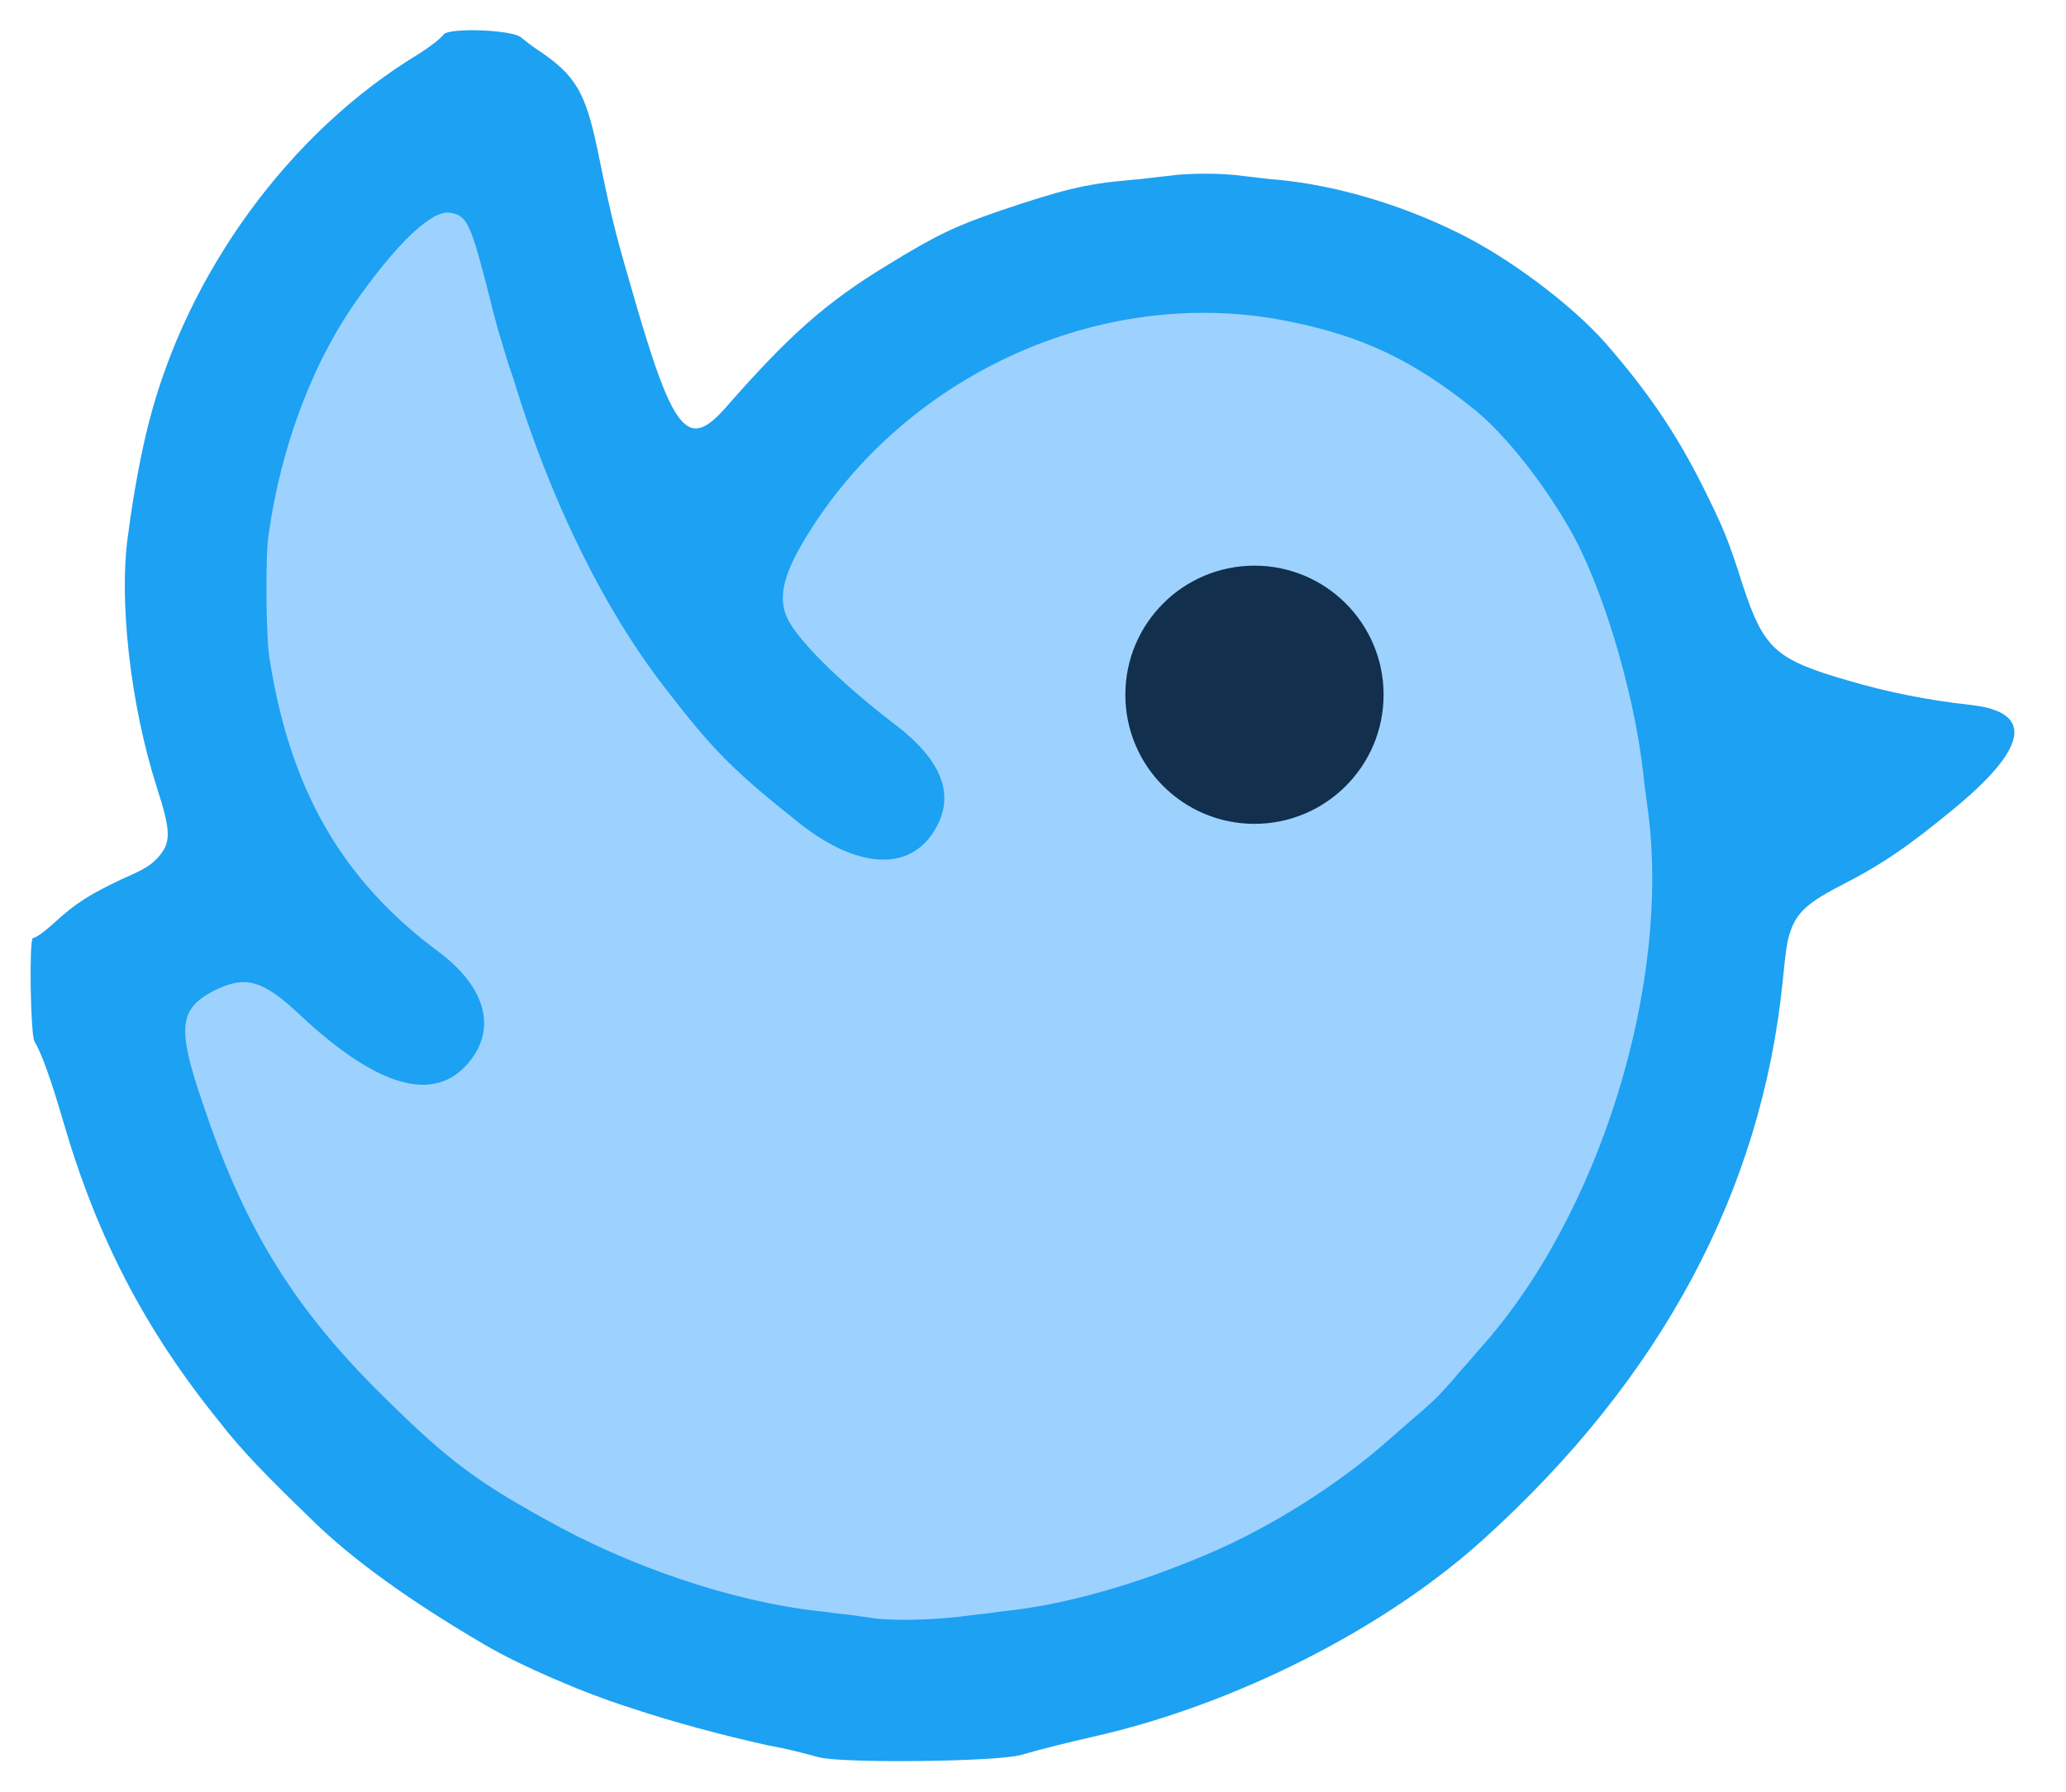
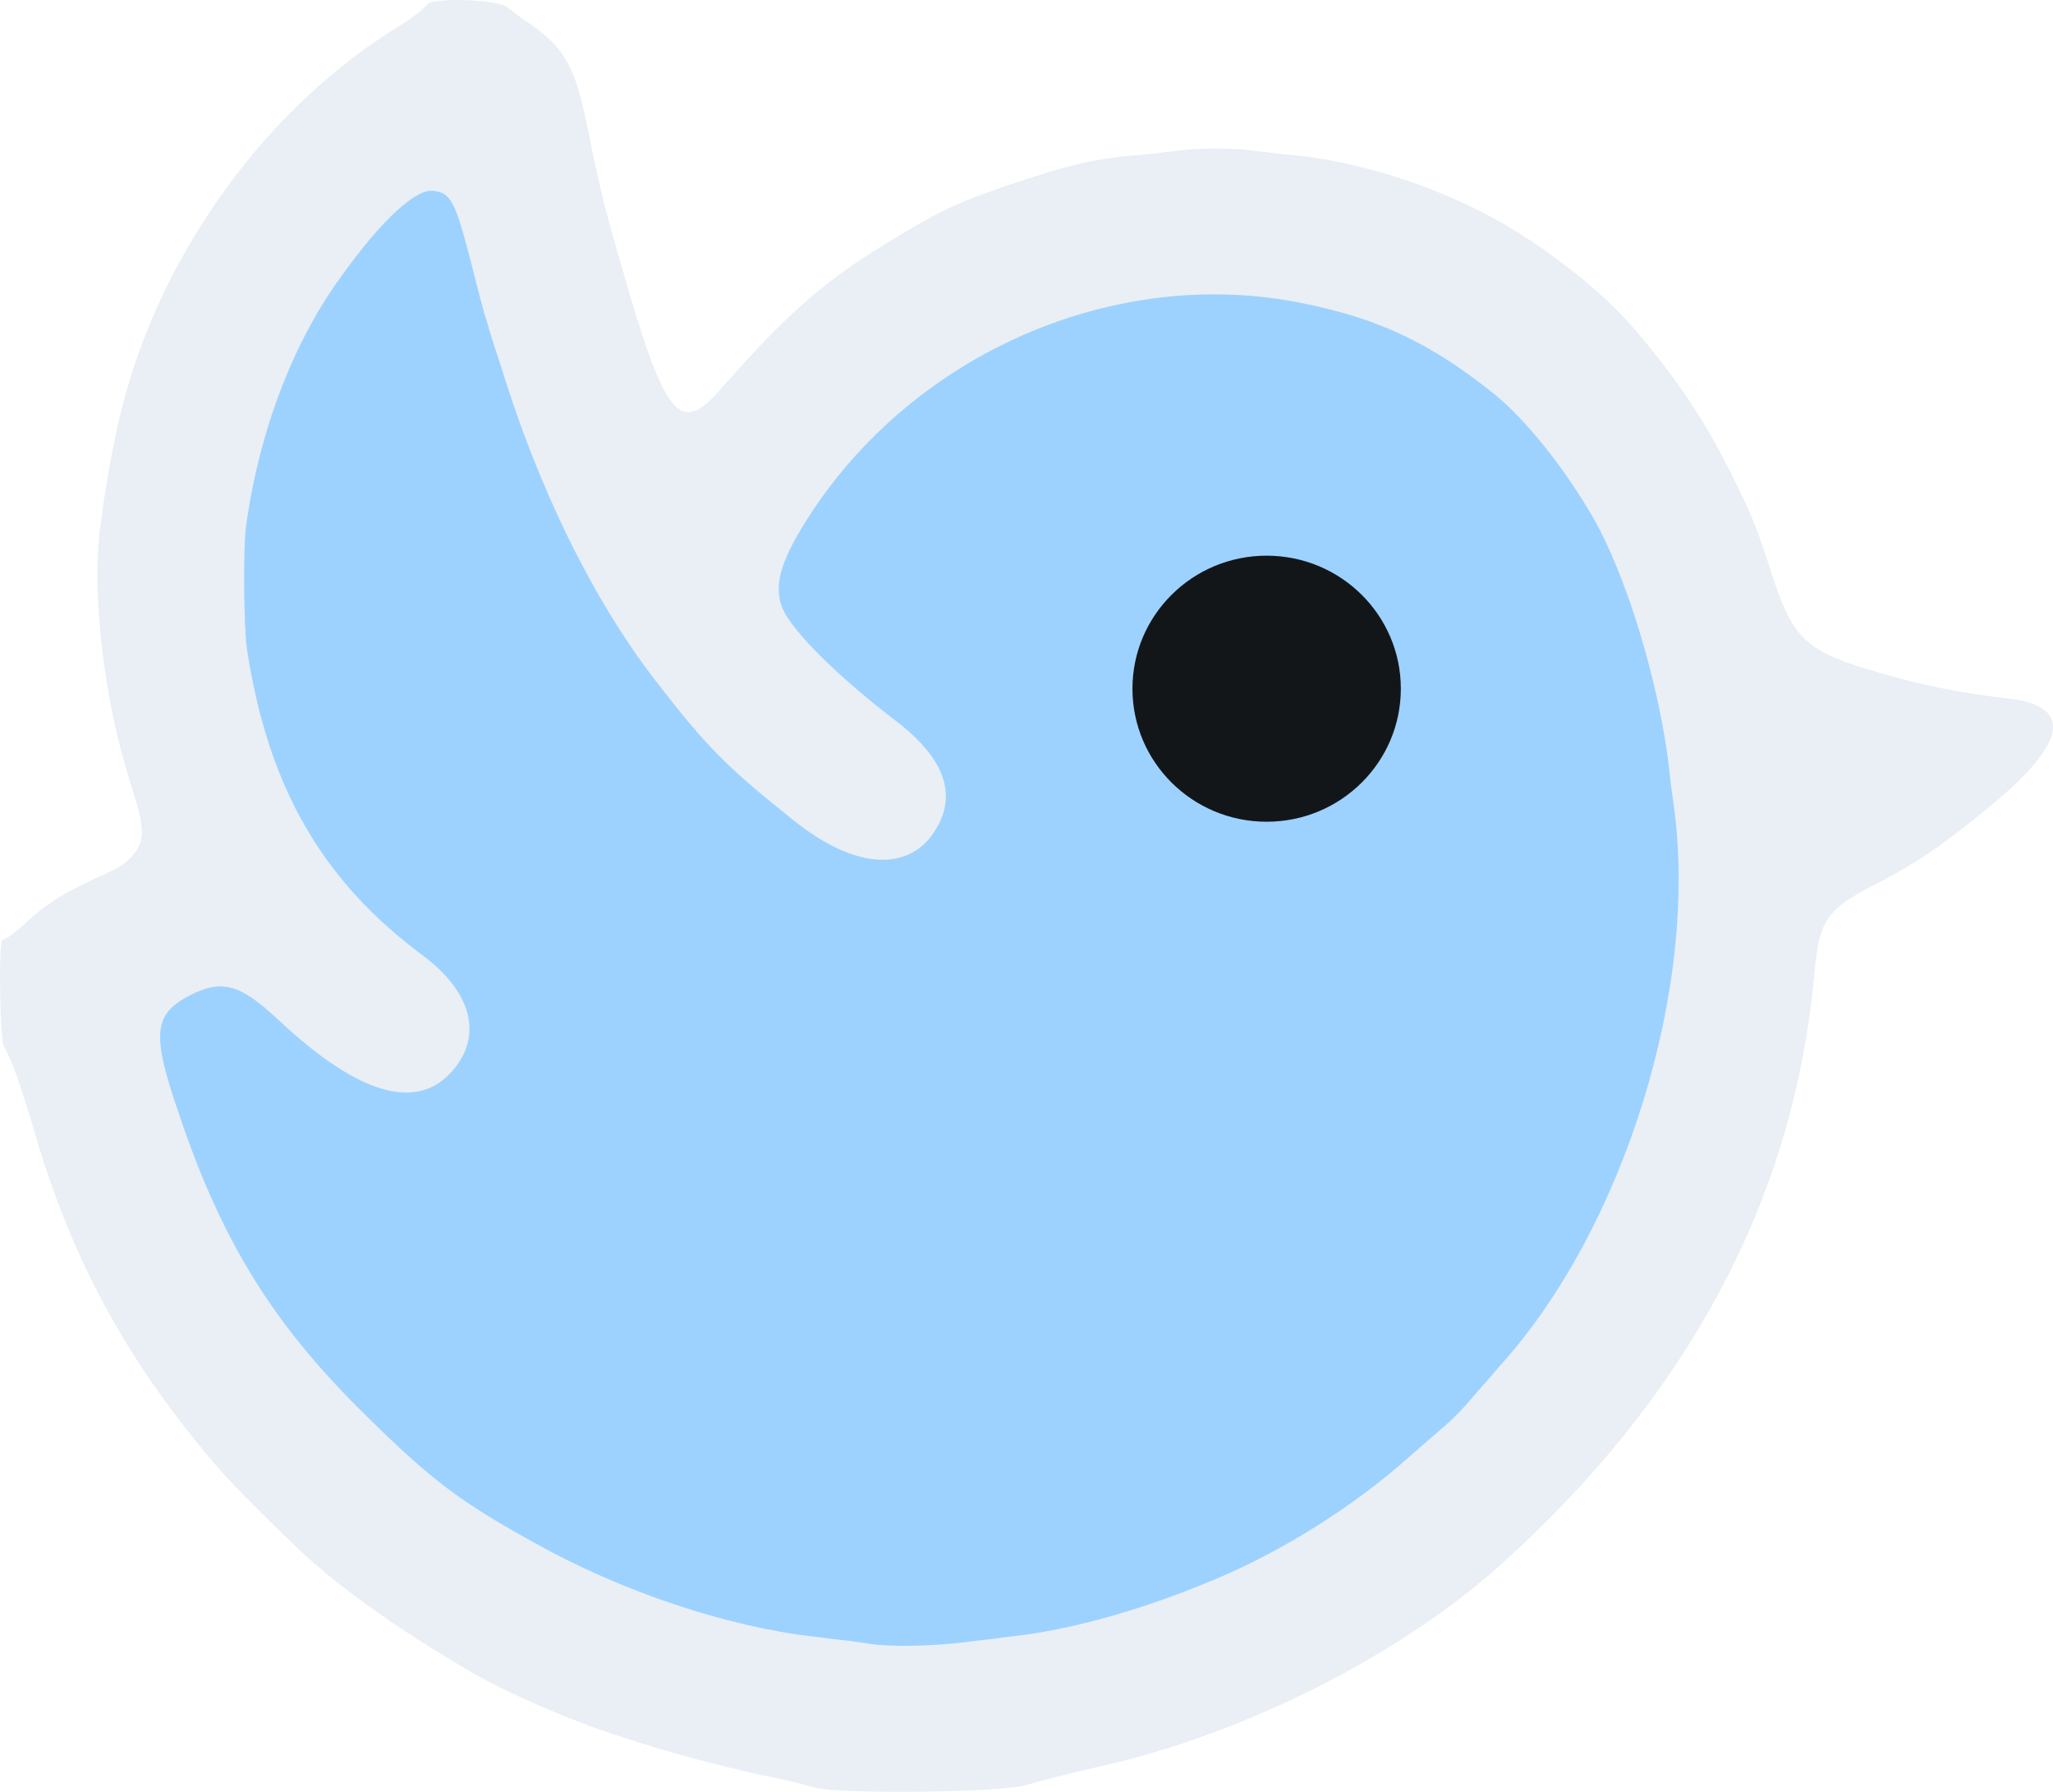
- <svg xmlns="http://www.w3.org/2000/svg" viewBox="-4 -4 264 229" role="img" aria-label="QuotaBird">
-   <path class="o" fill="#1DA1F2" fill-rule="evenodd" d="M100.6 220.6C98.4 220.0 96.5 219.5 94.2 219.1C88.3 217.8 82.0 216.1 76.6 214.3C70.3 212.3 62.3 208.8 57.9 206.2C48.5 200.7 41.1 195.4 35.9 190.3C30.1 184.7 26.8 181.3 24.1 177.8C14.6 166.1 8.4 154.2 4.1 139.4C2.5 133.9 1.3 130.6 0.4 129.1C-0.1 128.2 -0.3 116.1 0.2 115.9C0.8 115.8 2.0 114.8 3.1 113.8C5.6 111.5 7.5 110.3 11.5 108.4C14.7 107.0 15.2 106.6 16.1 105.7C17.9 103.7 17.9 102.4 16.0 96.5C12.7 86.2 11.1 72.6 12.4 64.1C13.0 59.4 14.1 53.5 15.0 50.1C19.9 30.8 33.1 12.8 49.5 2.9C51.2 1.8 52.2 1.0 52.7 0.4C53.4 -0.5 61.6 -0.2 62.6 0.8C63.1 1.2 64.1 2.0 64.9 2.5C69.5 5.6 70.8 7.8 72.3 14.9C73.9 22.7 74.4 25.0 76.5 32.2C82.0 51.5 83.8 53.8 88.9 47.9C96.8 38.9 101.5 34.7 109.2 30.0C115.7 26.0 118.1 24.9 123.6 23.0C131.6 20.3 134.6 19.5 140.5 19.0C142.0 18.9 144.0 18.6 145.1 18.5C147.8 18.1 152.2 18.1 154.9 18.5C156.0 18.6 158.0 18.9 159.5 19.0C166.7 19.7 174.9 22.1 182.2 25.7C188.8 28.9 196.9 35.0 201.2 39.9C206.5 46.0 210.0 51.1 213.4 57.8C216.1 63.2 216.8 64.8 218.7 70.8C221.4 79.0 222.9 80.3 232.2 83.0C237.3 84.5 242.4 85.5 247.8 86.1C256.0 87.0 255.2 91.6 245.4 99.6C239.8 104.2 236.5 106.5 231.0 109.3C226.6 111.6 225.3 112.9 224.5 116.0C224.3 117.0 224.2 117.4 223.8 121.4C221.1 148.3 208.2 172.3 185.5 192.8C172.8 204.3 153.5 214.0 135.6 218.0C132.6 218.7 129.6 219.4 126.5 220.3C123.4 221.2 103.5 221.4 100.6 220.6Z" />
-   <path fill="#9DD2FF" fill-rule="evenodd" d="M108.1 202.9C107.5 202.8 105.9 202.6 104.6 202.4C103.3 202.3 101.4 202.0 100.4 201.9C89.7 200.7 76.5 196.3 65.7 190.2C56.1 184.9 52.6 182.1 43.5 173.0C33.0 162.3 27.0 152.3 21.9 137.0C18.6 127.4 18.9 125.0 23.2 122.7C27.3 120.6 29.5 121.2 34.2 125.6C44.2 135.0 51.5 137.1 55.9 131.8C59.5 127.5 58.1 122.2 52.1 117.7C39.7 108.5 33.0 96.9 30.4 79.9C30.0 77.4 29.9 67.1 30.3 64.5C31.9 52.9 36.1 41.9 42.0 33.8C47.0 26.8 51.3 22.8 53.5 23.2C55.6 23.5 56.1 24.5 58.1 32.2C58.8 35.0 59.6 38.2 60.0 39.3C60.3 40.4 61.0 42.7 61.6 44.4C66.3 59.9 73.1 73.7 80.8 83.7C87.2 92.0 89.6 94.4 98.0 101.1C105.5 107.1 112.3 107.5 115.5 102.0C118.1 97.6 116.4 93.1 110.1 88.4C103.1 83.0 97.7 77.6 96.5 74.8C95.4 72.1 96.2 69.1 99.4 64.0C112.4 43.3 137.6 32.3 160.8 37.1C170.2 39.0 176.7 42.1 184.6 48.5C188.2 51.5 192.8 57.1 196.4 63.3C200.6 70.4 204.8 84.2 206.0 95.0C206.1 96.3 206.4 98.1 206.5 99.0C209.7 121.5 200.4 151.5 185.0 168.5C184.5 169.1 183.3 170.5 182.3 171.6C180.2 174.1 179.1 175.2 176.7 177.2C175.8 178.0 174.3 179.3 173.5 180.0C167.1 185.7 158.4 191.2 150.4 194.6C141.3 198.5 132.1 201.1 124.6 201.9C123.6 202.0 121.8 202.3 120.5 202.4C116.3 203.0 111.6 203.2 108.1 202.9Z" />
-   <circle cx="156.3" cy="84.8" r="16.5" fill="#122F4D" />
+ <svg xmlns="http://www.w3.org/2000/svg" viewBox="0 0 872 761" role="img" aria-label="QuotaBird">
+   <g transform="translate(-1639 -843)">
+     <path class="o" fill="#E9EFF4" d="M1985.37 1602.28C1977.8 1600.21 1971.26 1598.49 1963.35 1597.12 1943.05 1592.65 1921.38 1586.8 1902.81 1580.61 1881.14 1573.73 1853.62 1561.69 1838.48 1552.74 1806.15 1533.83 1780.69 1515.59 1762.8 1498.05 1742.85 1478.79 1731.5 1467.09 1722.21 1455.06 1689.53 1414.81 1668.2 1373.88 1653.41 1322.97 1647.91 1304.05 1643.78 1292.7 1640.68 1287.54 1638.96 1284.44 1638.28 1242.82 1640 1242.14 1642.06 1241.79 1646.19 1238.35 1649.97 1234.91 1658.57 1227 1665.11 1222.87 1678.87 1216.34 1689.88 1211.52 1691.6 1210.15 1694.69 1207.05 1700.88 1200.17 1700.88 1195.7 1694.35 1175.4 1683 1139.97 1677.49 1093.19 1681.96 1063.96 1684.03 1047.79 1687.81 1027.5 1690.91 1015.8 1707.76 949.413 1753.17 887.497 1809.59 853.444 1815.43 849.66 1818.87 846.908 1820.59 844.845 1823 841.749 1851.21 842.781 1854.65 846.22 1856.37 847.596 1859.81 850.348 1862.56 852.068 1878.38 862.731 1882.86 870.299 1888.02 894.721 1893.52 921.551 1895.24 929.462 1902.46 954.228 1921.38 1020.62 1927.58 1028.53 1945.12 1008.23 1972.29 977.275 1988.46 962.828 2014.95 946.661 2037.31 932.902 2045.56 929.118 2064.48 922.583 2092 913.296 2102.32 910.544 2122.62 908.824 2127.78 908.48 2134.66 907.448 2138.44 907.104 2147.73 905.728 2162.87 905.728 2172.15 907.104 2175.94 907.448 2182.82 908.48 2187.98 908.824 2212.75 911.232 2240.95 919.487 2266.07 931.87 2288.77 942.877 2316.63 963.86 2331.42 980.715 2349.66 1001.7 2361.7 1019.24 2373.39 1042.29 2382.68 1060.86 2385.09 1066.36 2391.62 1087 2400.91 1115.21 2406.07 1119.68 2438.06 1128.97 2455.61 1134.13 2473.15 1137.57 2491.73 1139.63 2519.93 1142.73 2517.18 1158.55 2483.47 1186.07 2464.21 1201.89 2452.85 1209.8 2433.93 1219.43 2418.8 1227.34 2414.33 1231.82 2411.57 1242.48 2410.89 1245.92 2410.54 1247.29 2409.17 1261.05 2399.88 1353.58 2355.5 1436.14 2277.42 1506.65 2233.73 1546.21 2167.34 1579.57 2105.76 1593.33 2095.44 1595.74 2085.12 1598.15 2074.46 1601.24 2063.8 1604.34 1995.34 1605.03 1985.37 1602.28Z" fill-rule="evenodd" />
+     <path d="M2011.27 1541.53C2009.2 1541.18 2003.7 1540.5 1999.23 1539.81 1994.75 1539.47 1988.22 1538.43 1984.78 1538.09 1947.96 1533.97 1902.54 1518.85 1865.38 1497.89 1832.35 1479.68 1820.31 1470.06 1789 1438.79 1752.87 1402.03 1732.23 1367.67 1714.68 1315.1 1703.32 1282.12 1704.36 1273.87 1719.15 1265.97 1733.26 1258.75 1740.83 1260.81 1757 1275.93 1791.41 1308.23 1816.52 1315.44 1831.66 1297.23 1844.05 1282.46 1839.23 1264.25 1818.59 1248.79 1775.92 1217.18 1752.87 1177.32 1743.92 1118.91 1742.55 1110.32 1742.2 1074.93 1743.58 1066 1749.09 1026.14 1763.54 988.346 1783.84 960.515 1801.04 936.463 1815.84 922.72 1823.41 924.094 1830.63 925.125 1832.35 928.561 1839.23 955.017 1841.64 964.638 1844.39 975.633 1845.77 979.412 1846.8 983.192 1849.21 991.094 1851.28 996.935 1867.45 1050.19 1890.84 1097.61 1917.34 1131.97 1939.36 1160.48 1947.62 1168.73 1976.52 1191.75 2002.32 1212.37 2025.72 1213.74 2036.73 1194.84 2045.68 1179.73 2039.83 1164.26 2018.15 1148.12 1994.07 1129.56 1975.49 1111.01 1971.36 1101.39 1967.57 1092.11 1970.32 1081.8 1981.34 1064.28 2026.06 993.156 2112.77 955.361 2192.6 971.853 2224.94 978.381 2247.3 989.033 2274.49 1011.02 2286.87 1021.33 2302.7 1040.57 2315.09 1061.87 2329.54 1086.27 2343.99 1133.68 2348.12 1170.79 2348.46 1175.26 2349.49 1181.44 2349.84 1184.54 2360.85 1261.84 2328.85 1364.92 2275.86 1423.33 2274.14 1425.39 2270.01 1430.2 2266.57 1433.98 2259.35 1442.57 2255.56 1446.35 2247.3 1453.22 2244.21 1455.97 2239.05 1460.44 2236.29 1462.84 2214.27 1482.43 2184.34 1501.33 2156.81 1513.01 2125.5 1526.41 2093.85 1535.34 2068.04 1538.09 2064.6 1538.43 2058.41 1539.47 2053.93 1539.81 2039.48 1541.87 2023.31 1542.56 2011.27 1541.53Z" fill="#9DD2FF" fill-rule="evenodd" />
+     <path fill="#131619" d="M2120 1135.5C2120 1104.3 2145.52 1079 2177 1079 2208.48 1079 2234 1104.3 2234 1135.5 2234 1166.7 2208.48 1192 2177 1192 2145.52 1192 2120 1166.7 2120 1135.5Z" fill-rule="evenodd" />
+   </g>
</svg>
